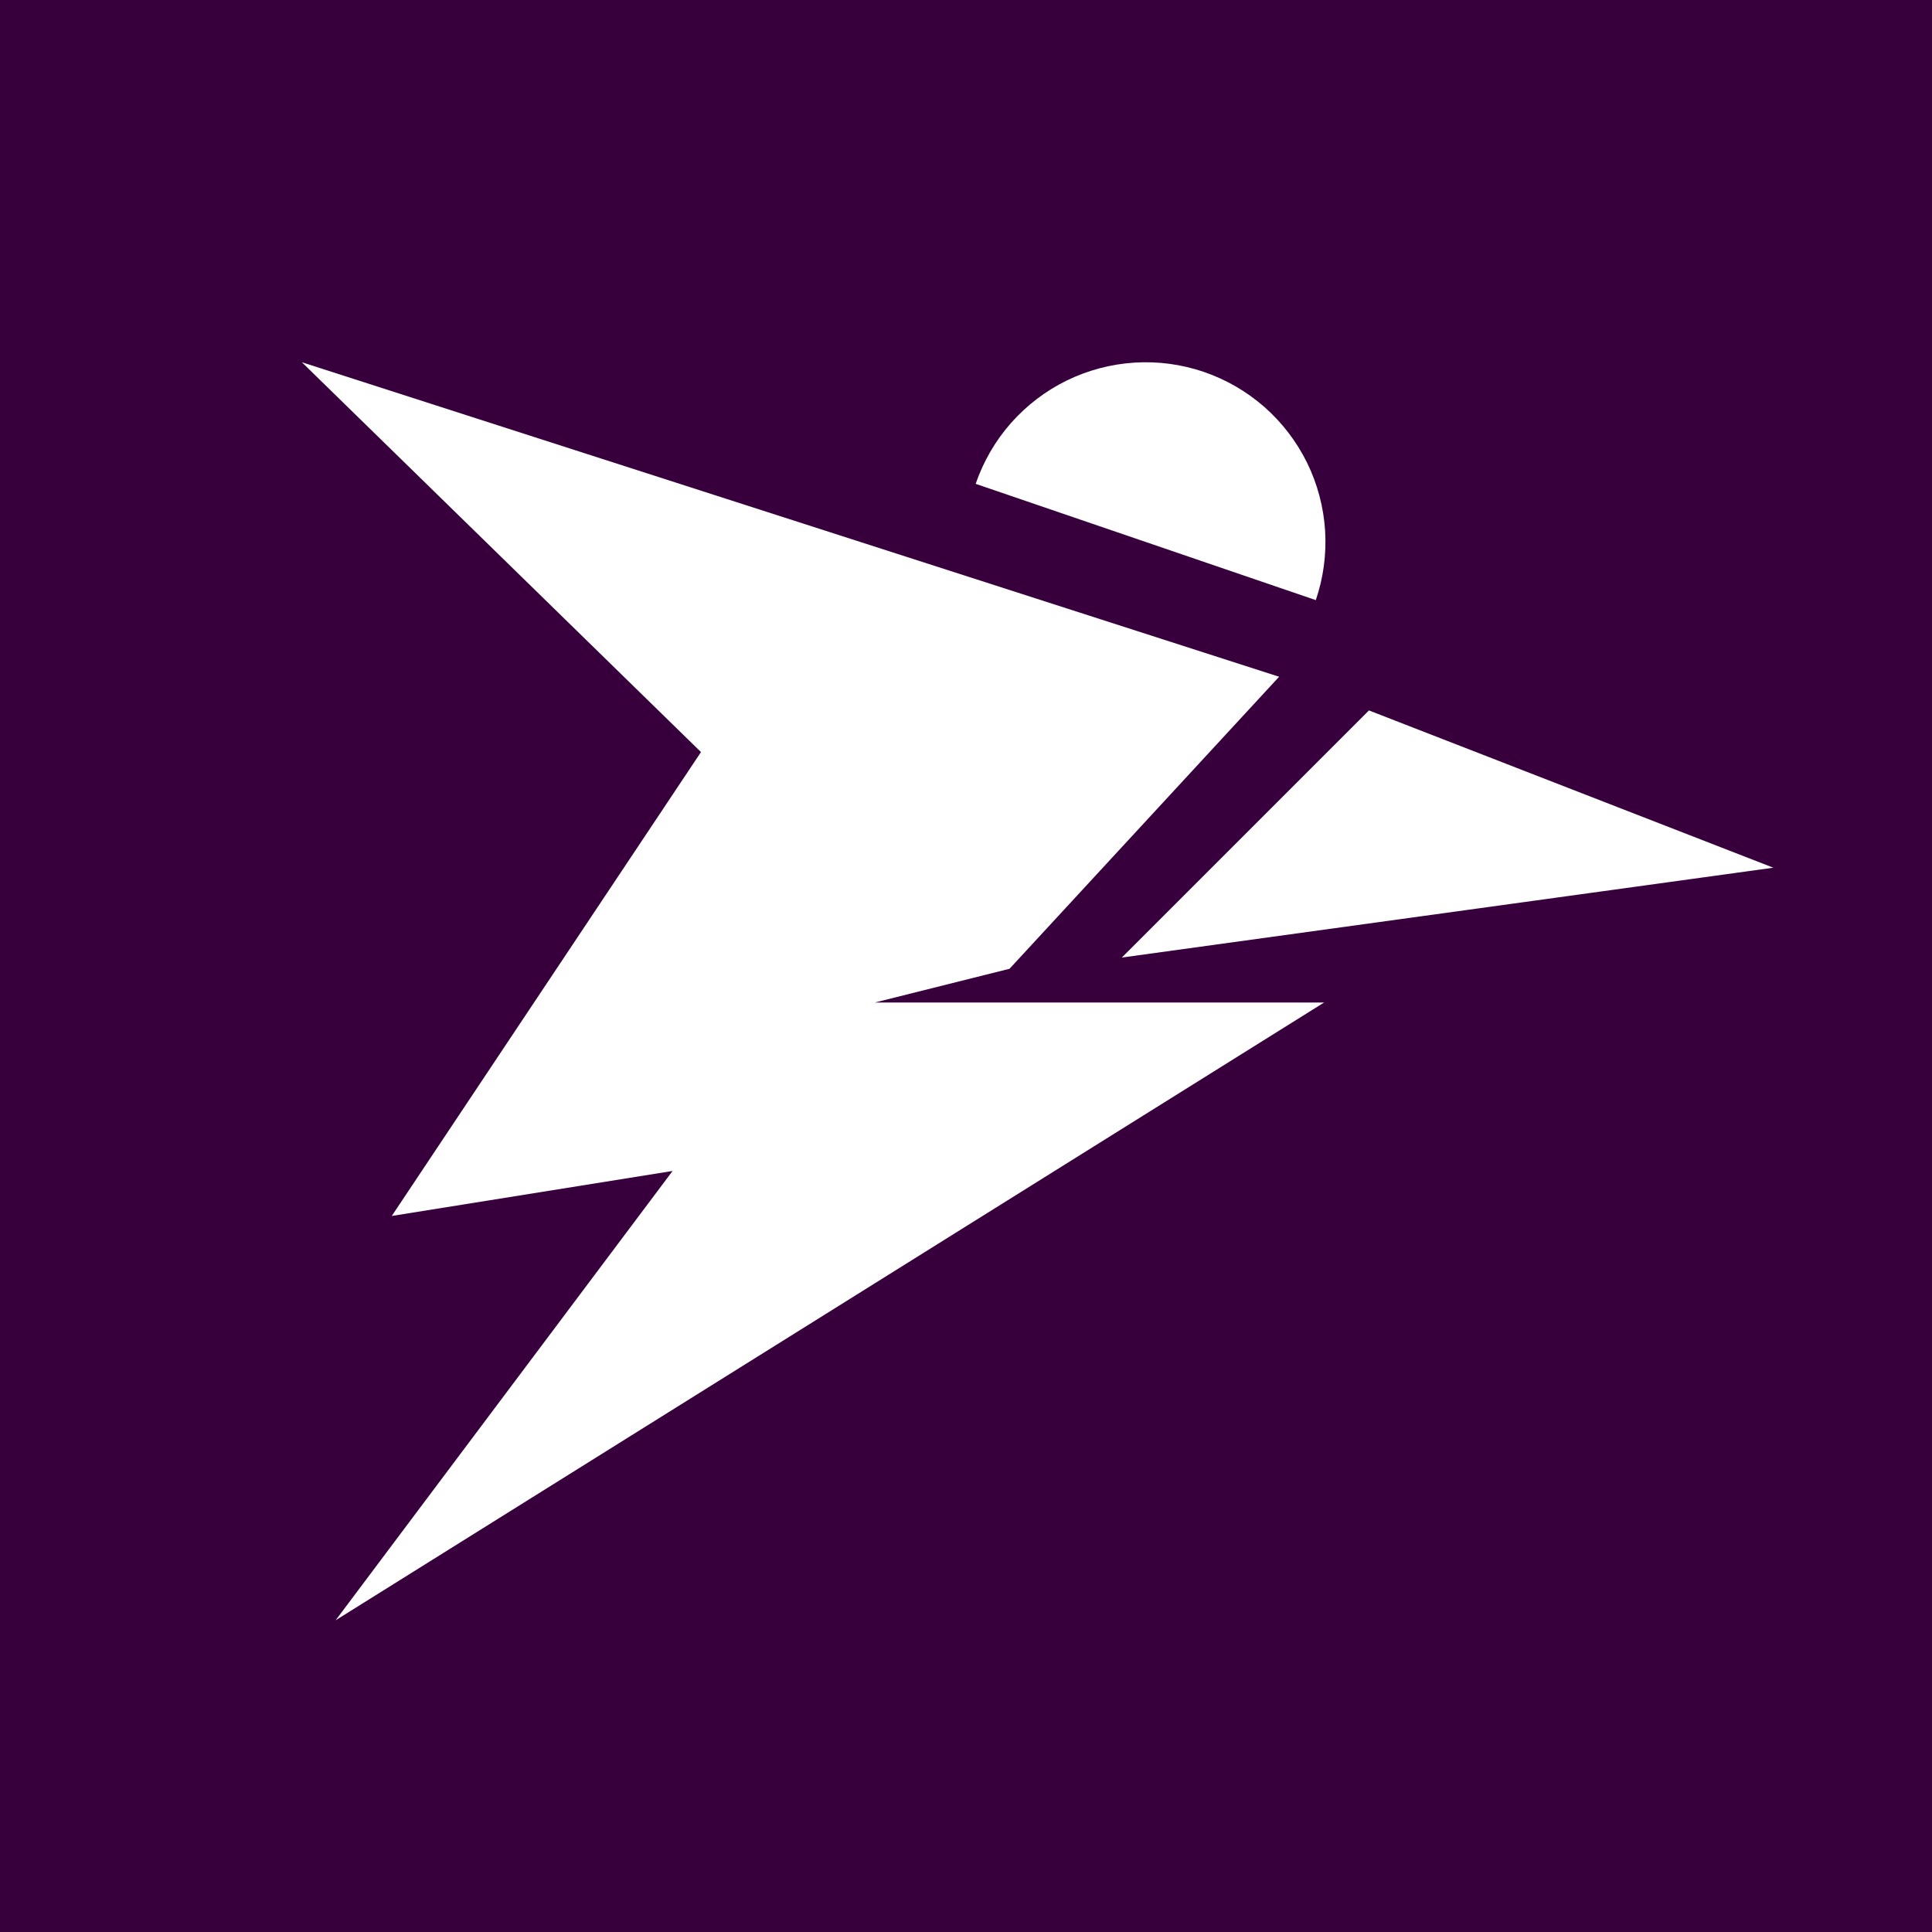
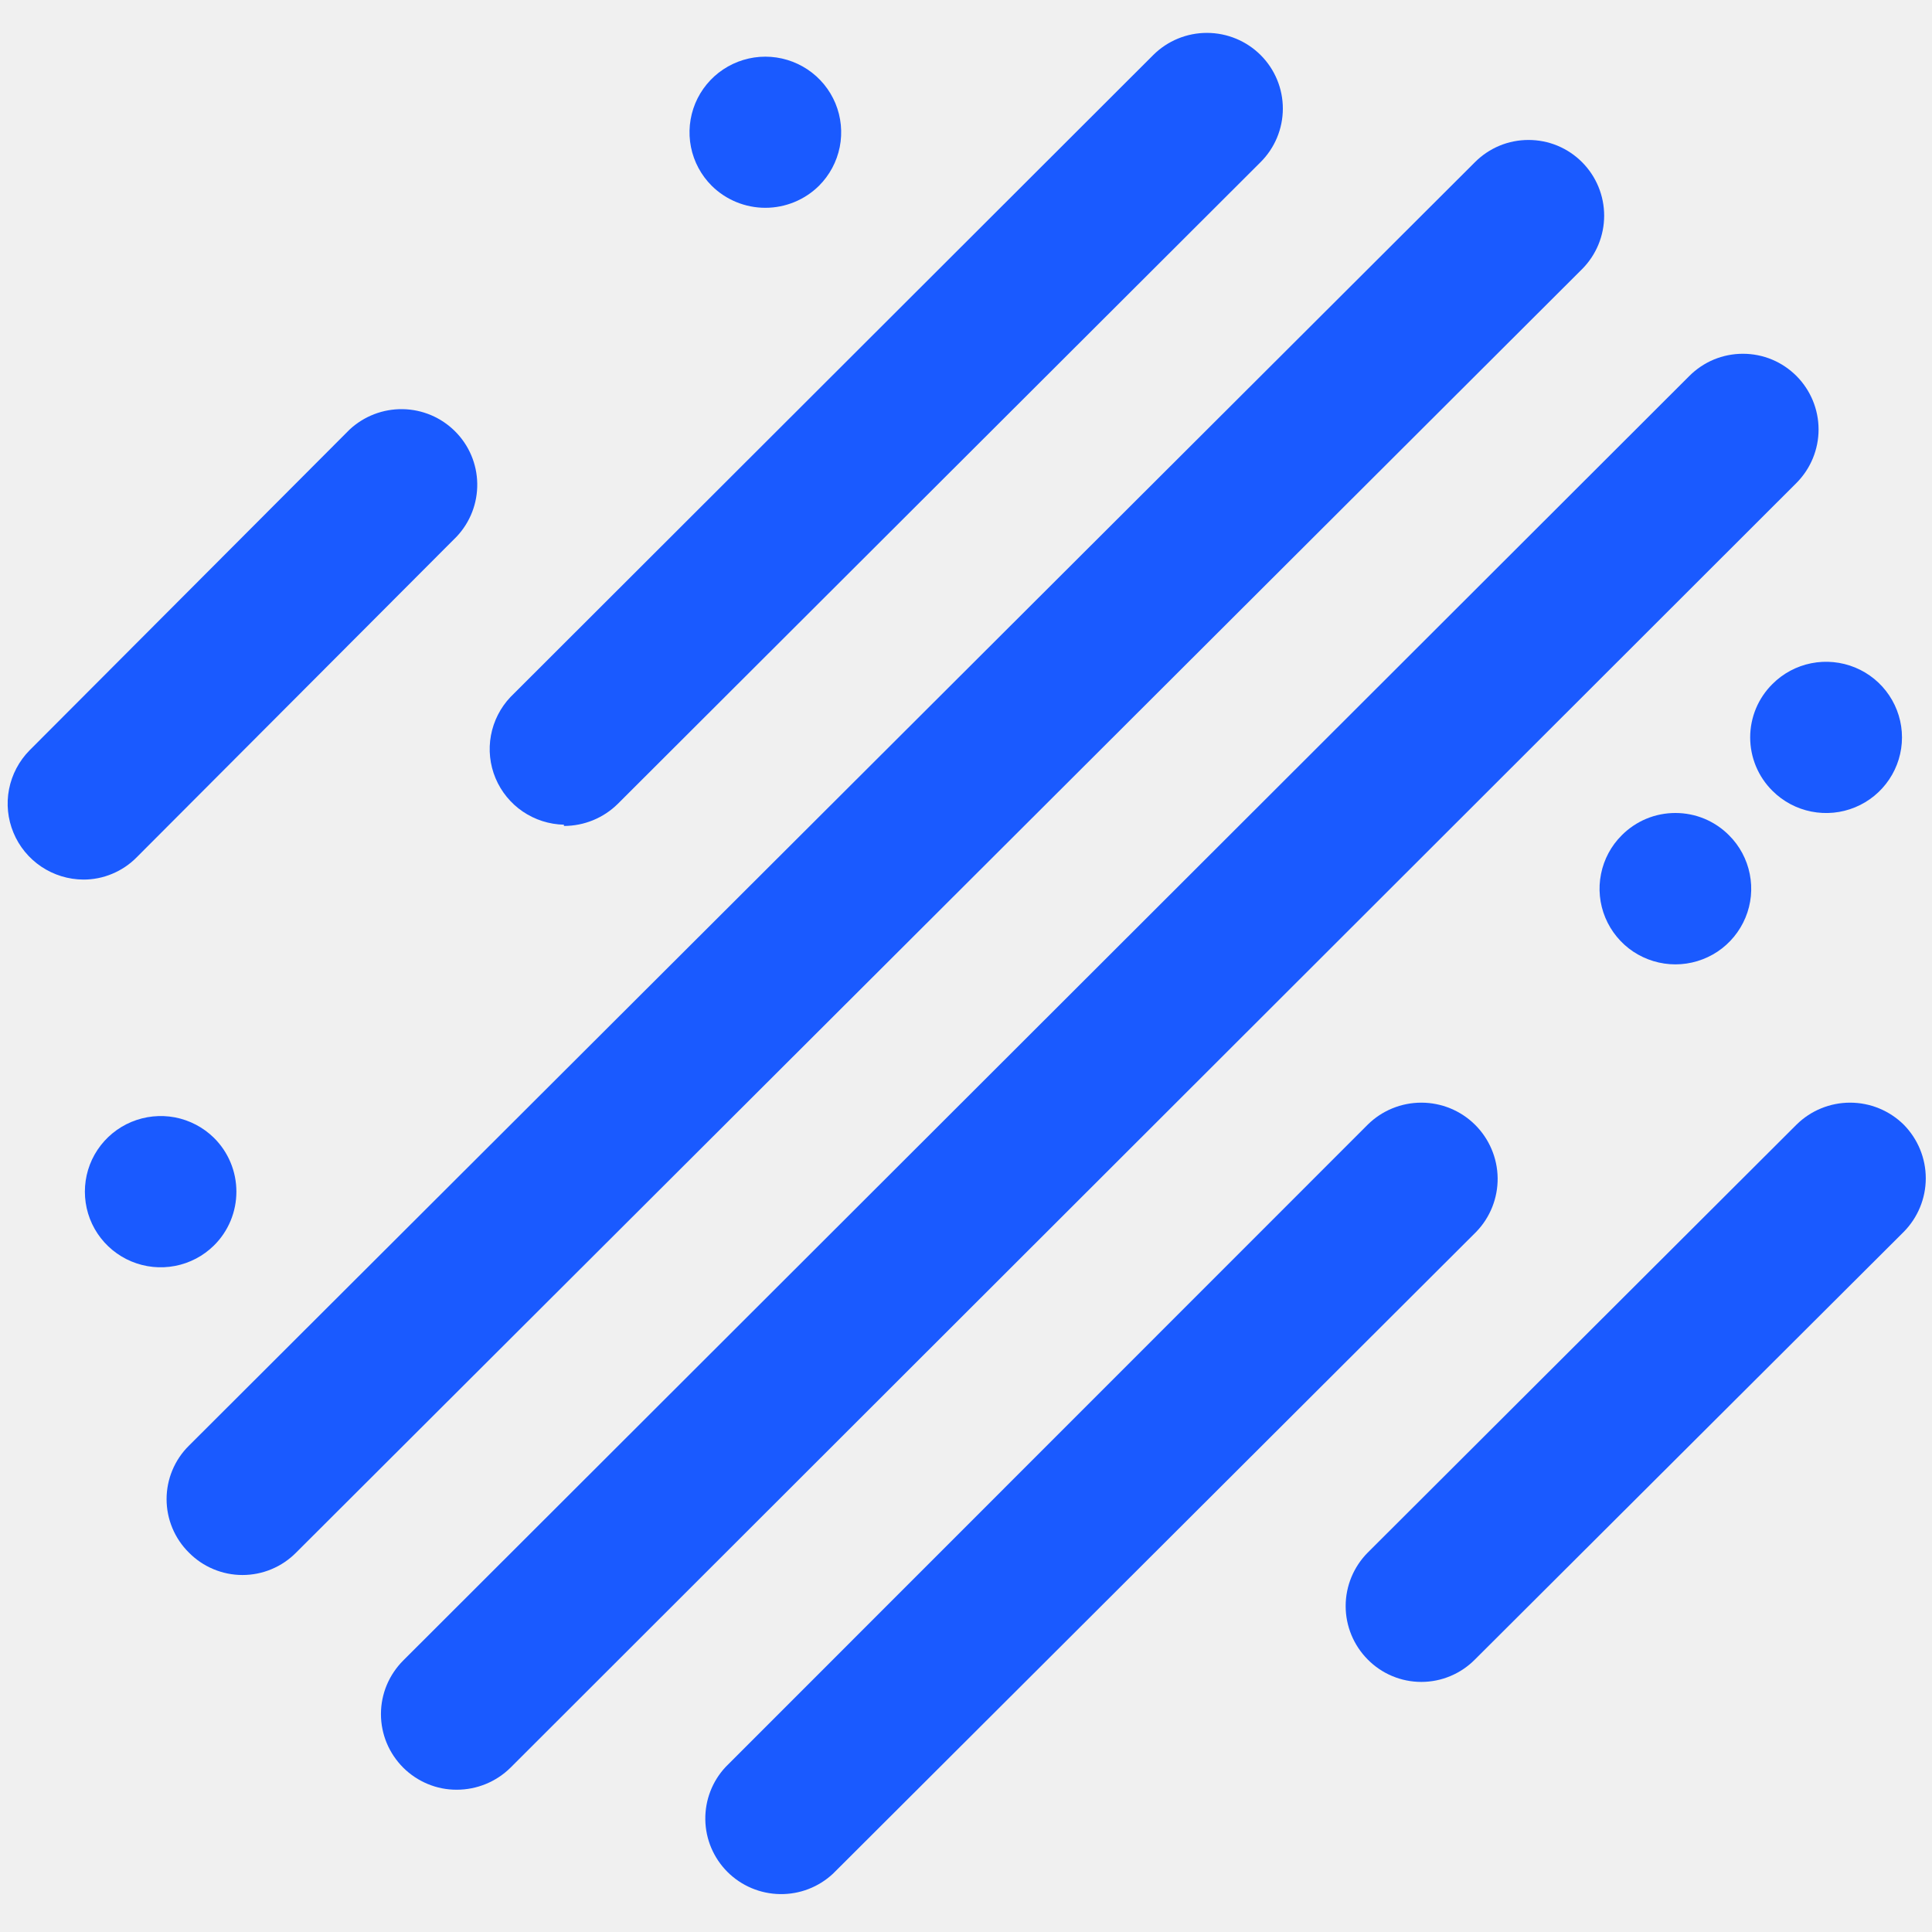
- <svg xmlns="http://www.w3.org/2000/svg" width="16" height="16" viewBox="0 0 32 32" fill="none">
-   <rect width="32" height="32" fill="#37003C" />
-   <path d="M6.489 20.14L12.442 11.209H21.186L16.721 16.046L14.489 16.605H16.163H21.931L5.559 26.837L11.14 19.395L6.489 20.14Z" fill="white" />
-   <path d="M5 6L21.186 11.209L13 13.814L5 6Z" fill="white" />
-   <path d="M18.581 15.86L22.674 11.767L29.372 14.372L18.581 15.86Z" fill="white" />
-   <path d="M16.16 8.014C16.287 7.644 16.485 7.302 16.743 7.009C17.002 6.716 17.315 6.476 17.666 6.304C18.017 6.132 18.399 6.031 18.789 6.006C19.179 5.981 19.57 6.034 19.94 6.16C20.31 6.287 20.651 6.485 20.945 6.743C21.238 7.002 21.477 7.315 21.65 7.666C21.822 8.017 21.923 8.399 21.948 8.789C21.972 9.179 21.92 9.57 21.794 9.94L18.977 8.977L16.16 8.014Z" fill="white" />
+ <svg xmlns="http://www.w3.org/2000/svg" viewBox="0 0 45 45" fill="none">
+   <path d="M4.981 26.5C4.733 26.257 4.418 26.092 4.077 26.026C3.735 25.961 3.381 25.998 3.06 26.132C2.739 26.266 2.465 26.492 2.272 26.781C2.079 27.07 1.977 27.409 1.977 27.756C1.977 28.103 2.079 28.443 2.272 28.732C2.465 29.021 2.739 29.247 3.06 29.381C3.381 29.515 3.735 29.552 4.077 29.486C4.418 29.421 4.733 29.256 4.981 29.012C5.148 28.848 5.28 28.652 5.37 28.437C5.46 28.221 5.506 27.99 5.506 27.756C5.506 27.523 5.46 27.291 5.37 27.076C5.28 26.86 5.148 26.665 4.981 26.5Z" fill="#1A5AFF" />
+   <path d="M41.285 18.421C41.532 18.667 41.846 18.835 42.189 18.903C42.532 18.971 42.887 18.937 43.21 18.803C43.533 18.67 43.809 18.444 44.003 18.154C44.197 17.865 44.301 17.524 44.301 17.176C44.301 16.827 44.197 16.486 44.003 16.197C43.809 15.907 43.533 15.681 43.21 15.548C42.887 15.415 42.532 15.38 42.189 15.448C41.846 15.516 41.532 15.684 41.285 15.931C41.12 16.094 40.989 16.288 40.9 16.501C40.811 16.715 40.765 16.944 40.765 17.176C40.765 17.407 40.811 17.636 40.9 17.85C40.989 18.064 41.12 18.258 41.285 18.421Z" fill="#1A5AFF" />
+   <path d="M10.638 12.497C10.952 12.163 11.123 11.721 11.116 11.263C11.109 10.806 10.924 10.369 10.599 10.046C10.275 9.722 9.837 9.537 9.378 9.53C8.919 9.523 8.476 9.694 8.141 10.007L0.688 17.477C0.444 17.725 0.278 18.039 0.211 18.38C0.144 18.721 0.18 19.075 0.314 19.396C0.447 19.717 0.673 19.992 0.962 20.186C1.251 20.38 1.592 20.485 1.94 20.487C2.172 20.488 2.402 20.442 2.615 20.352C2.829 20.263 3.023 20.132 3.185 19.967L10.638 12.497Z" fill="#1A5AFF" />
+   <path d="M13.135 19.238C13.604 19.238 14.054 19.054 14.387 18.726L29.36 3.778C29.692 3.448 29.879 3 29.88 2.532C29.881 2.064 29.695 1.615 29.364 1.284C29.033 0.953 28.583 0.767 28.114 0.766C27.645 0.765 27.195 0.95 26.863 1.28L11.89 16.235C11.655 16.483 11.497 16.794 11.435 17.129C11.373 17.465 11.41 17.811 11.542 18.126C11.674 18.441 11.895 18.711 12.177 18.903C12.46 19.095 12.793 19.201 13.135 19.209V19.238Z" fill="#1A5AFF" />
+   <path d="M36.85 3.778C36.687 3.614 36.492 3.483 36.278 3.394C36.064 3.305 35.834 3.26 35.602 3.26C35.37 3.26 35.14 3.305 34.926 3.394C34.712 3.483 34.517 3.614 34.354 3.778L4.4 33.673C4.235 33.836 4.104 34.03 4.015 34.244C3.926 34.457 3.88 34.687 3.88 34.918C3.88 35.15 3.926 35.379 4.015 35.592C4.104 35.806 4.235 36 4.4 36.163C4.563 36.328 4.757 36.46 4.972 36.549C5.186 36.639 5.416 36.685 5.648 36.685C5.881 36.685 6.111 36.639 6.325 36.549C6.539 36.46 6.734 36.328 6.897 36.163L36.85 6.268C37.18 5.937 37.364 5.489 37.364 5.023C37.364 4.557 37.18 4.109 36.85 3.778Z" fill="#1A5AFF" />
+   <path d="M41.844 8.758C41.68 8.594 41.486 8.463 41.272 8.374C41.057 8.285 40.828 8.24 40.596 8.24C40.364 8.24 40.134 8.285 39.919 8.374C39.705 8.463 39.511 8.594 39.347 8.758L9.393 38.675C9.229 38.839 9.098 39.034 9.008 39.248C8.919 39.462 8.873 39.692 8.873 39.924C8.873 40.156 8.919 40.386 9.008 40.6C9.098 40.815 9.229 41.009 9.393 41.173C9.557 41.336 9.751 41.465 9.964 41.553C10.178 41.642 10.407 41.687 10.638 41.686C11.107 41.686 11.557 41.502 11.89 41.173L41.844 11.248C42.173 10.917 42.358 10.469 42.358 10.003C42.358 9.537 42.173 9.089 41.844 8.758Z" fill="#1A5AFF" />
+   <path d="M34.354 26.195C34.022 25.867 33.573 25.683 33.105 25.683C32.638 25.683 32.189 25.867 31.857 26.195L16.906 41.151C16.592 41.484 16.421 41.926 16.428 42.384C16.435 42.842 16.621 43.278 16.945 43.602C17.27 43.925 17.707 44.11 18.166 44.117C18.625 44.125 19.068 43.954 19.403 43.641L34.383 28.693C34.709 28.357 34.888 27.906 34.883 27.438C34.877 26.971 34.687 26.524 34.354 26.195Z" fill="#1A5AFF" />
+   <path d="M44.341 26.195C44.008 25.867 43.56 25.683 43.092 25.683C42.625 25.683 42.176 25.867 41.844 26.195L31.857 36.163C31.528 36.495 31.343 36.942 31.343 37.408C31.343 37.874 31.528 38.322 31.857 38.653C32.02 38.818 32.214 38.95 32.428 39.039C32.643 39.129 32.873 39.175 33.105 39.175C33.338 39.175 33.568 39.129 33.782 39.039C33.996 38.95 34.191 38.818 34.354 38.653L44.341 28.693C44.67 28.361 44.855 27.912 44.855 27.444C44.855 26.977 44.67 26.528 44.341 26.195Z" fill="#1A5AFF" />
+   <path d="M37.775 19.454C37.527 19.7 37.359 20.014 37.291 20.356C37.222 20.698 37.257 21.052 37.391 21.374C37.525 21.696 37.751 21.971 38.041 22.165C38.332 22.358 38.674 22.462 39.023 22.462C39.372 22.462 39.714 22.358 40.005 22.165C40.295 21.971 40.521 21.696 40.655 21.374C40.789 21.052 40.824 20.698 40.755 20.356C40.687 20.014 40.519 19.7 40.271 19.454C40.108 19.29 39.913 19.159 39.699 19.07C39.485 18.981 39.255 18.936 39.023 18.936C38.791 18.936 38.561 18.981 38.347 19.07C38.133 19.159 37.938 19.29 37.775 19.454Z" fill="#1A5AFF" />
+   <path d="M19.075 4.328C19.322 4.082 19.49 3.768 19.559 3.426C19.627 3.084 19.592 2.73 19.459 2.408C19.325 2.086 19.099 1.811 18.808 1.617C18.517 1.424 18.176 1.32 17.826 1.32C17.477 1.32 17.135 1.424 16.845 1.617C16.554 1.811 16.328 2.086 16.194 2.408C16.061 2.73 16.026 3.084 16.094 3.426C16.162 3.768 16.331 4.082 16.578 4.328C16.91 4.656 17.359 4.84 17.826 4.84C18.294 4.84 18.743 4.656 19.075 4.328Z" fill="#1A5AFF" />
</svg>
